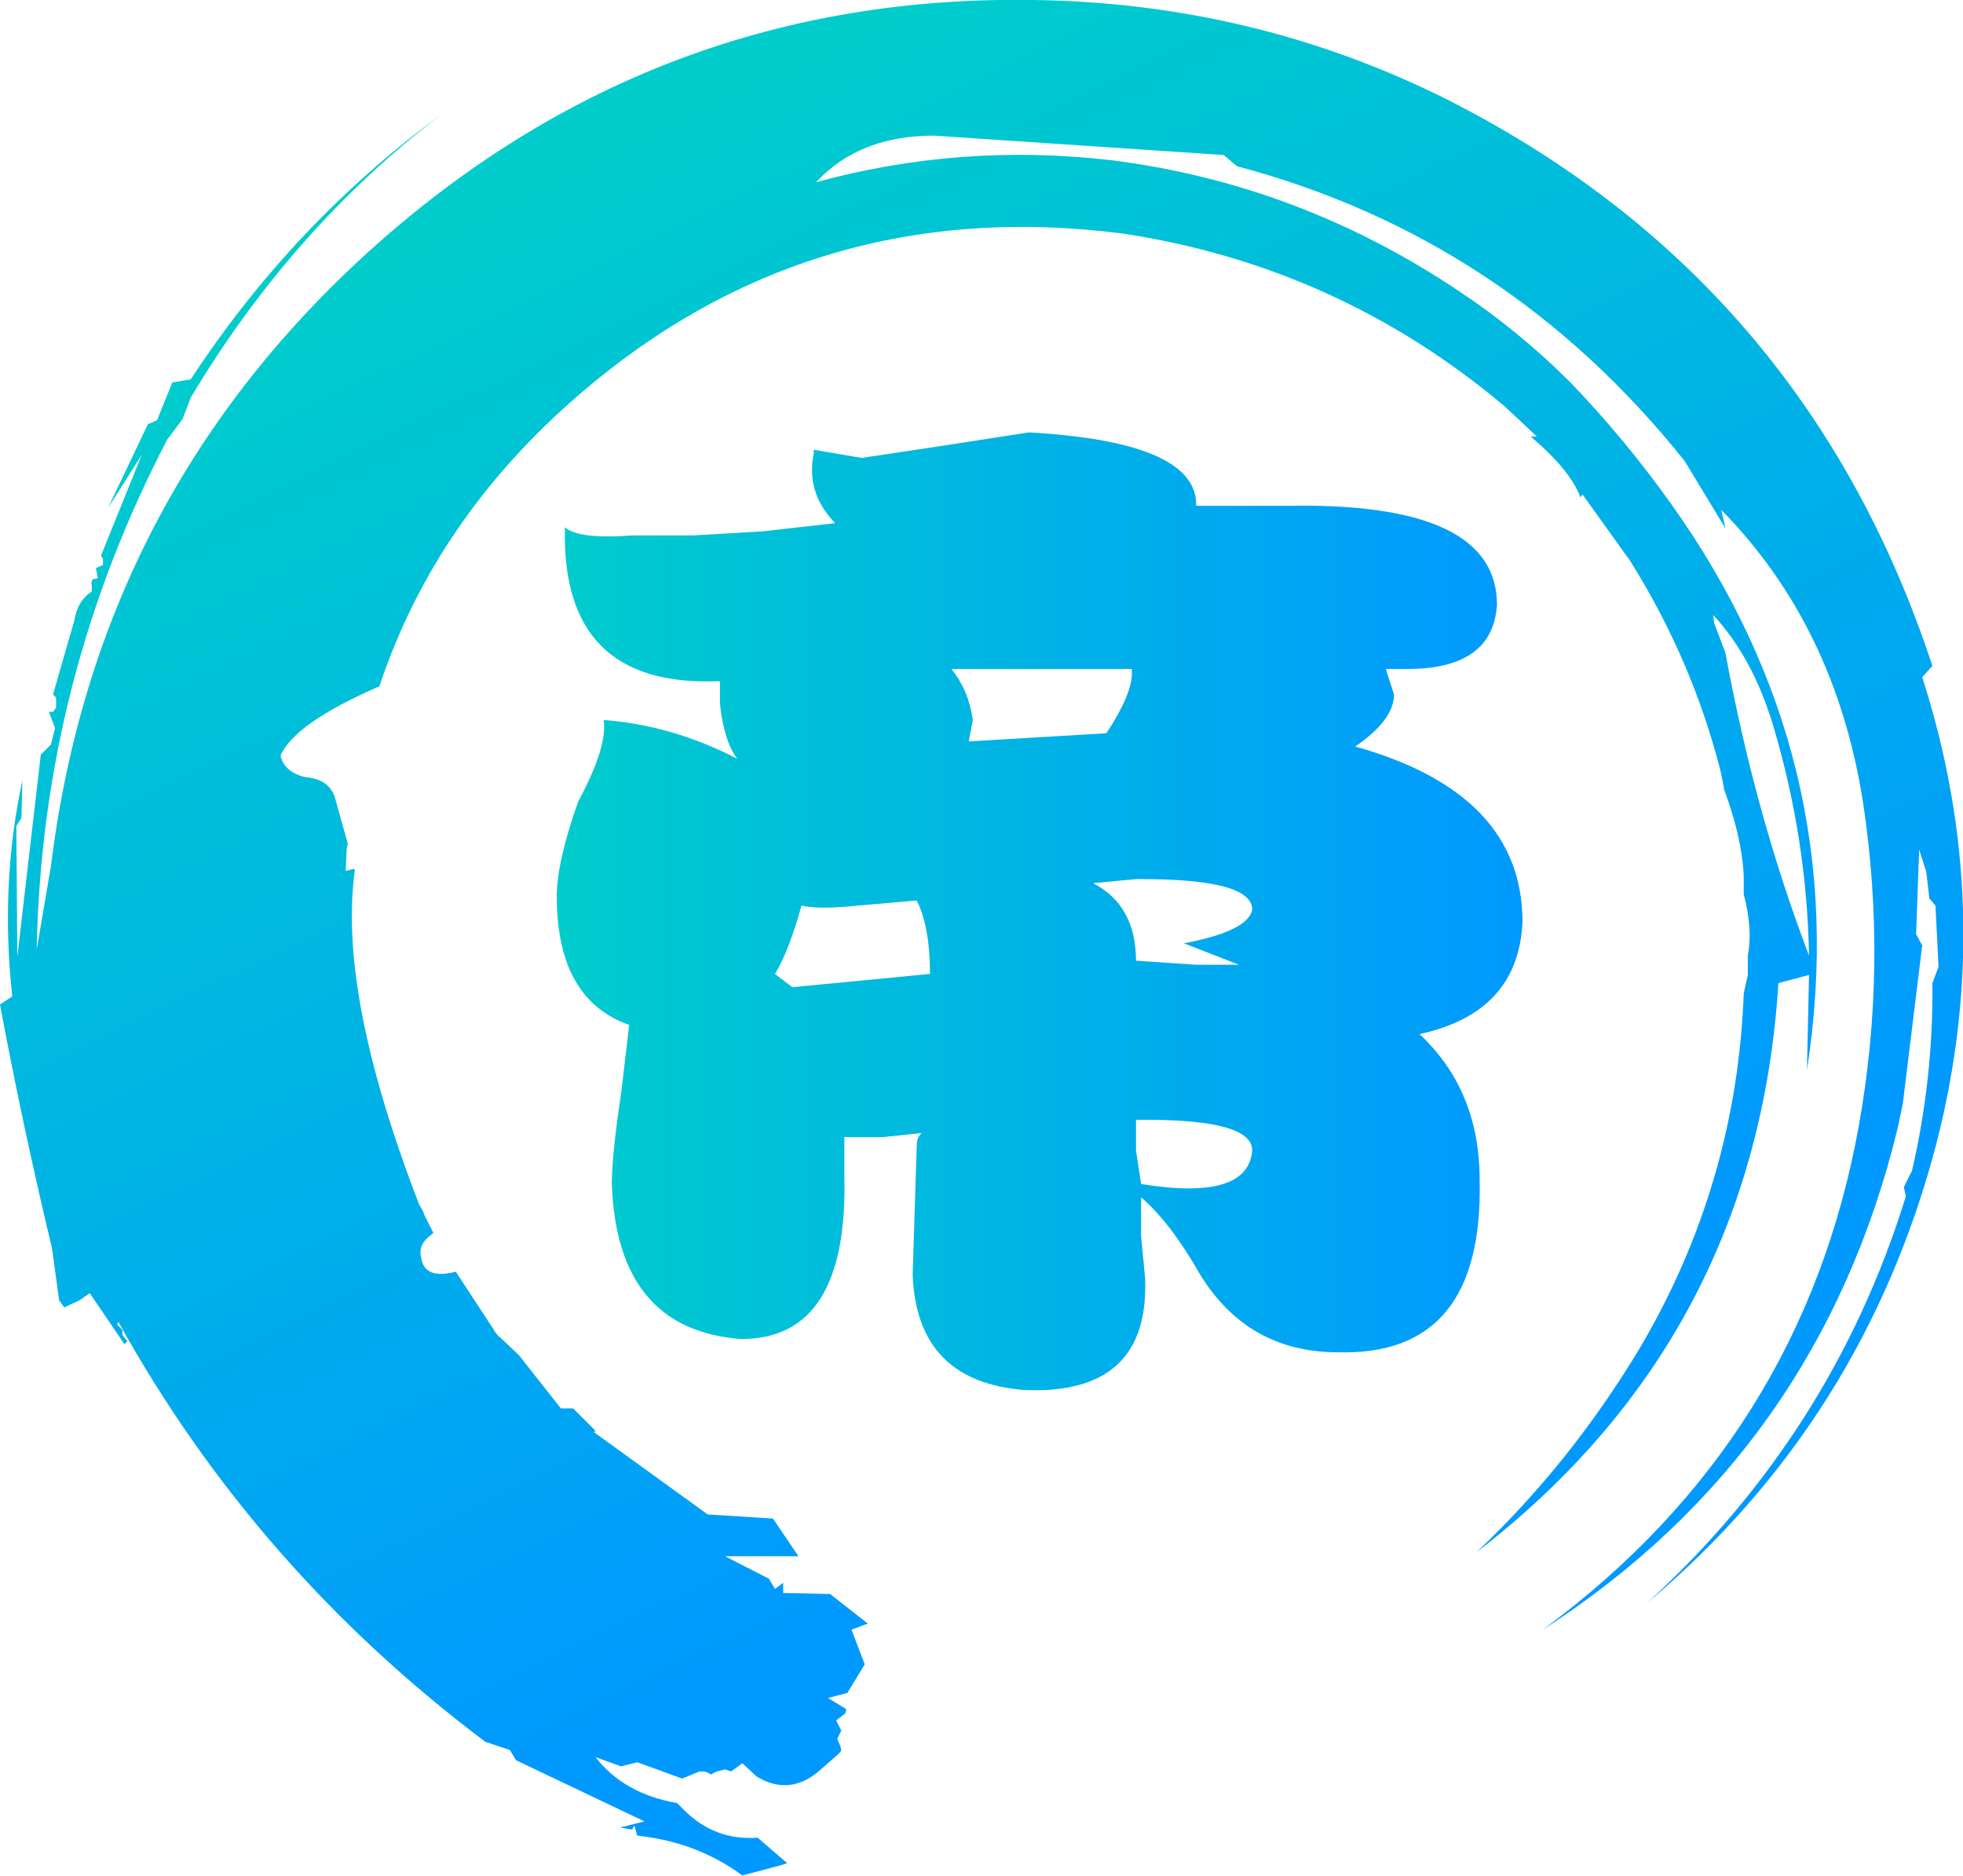
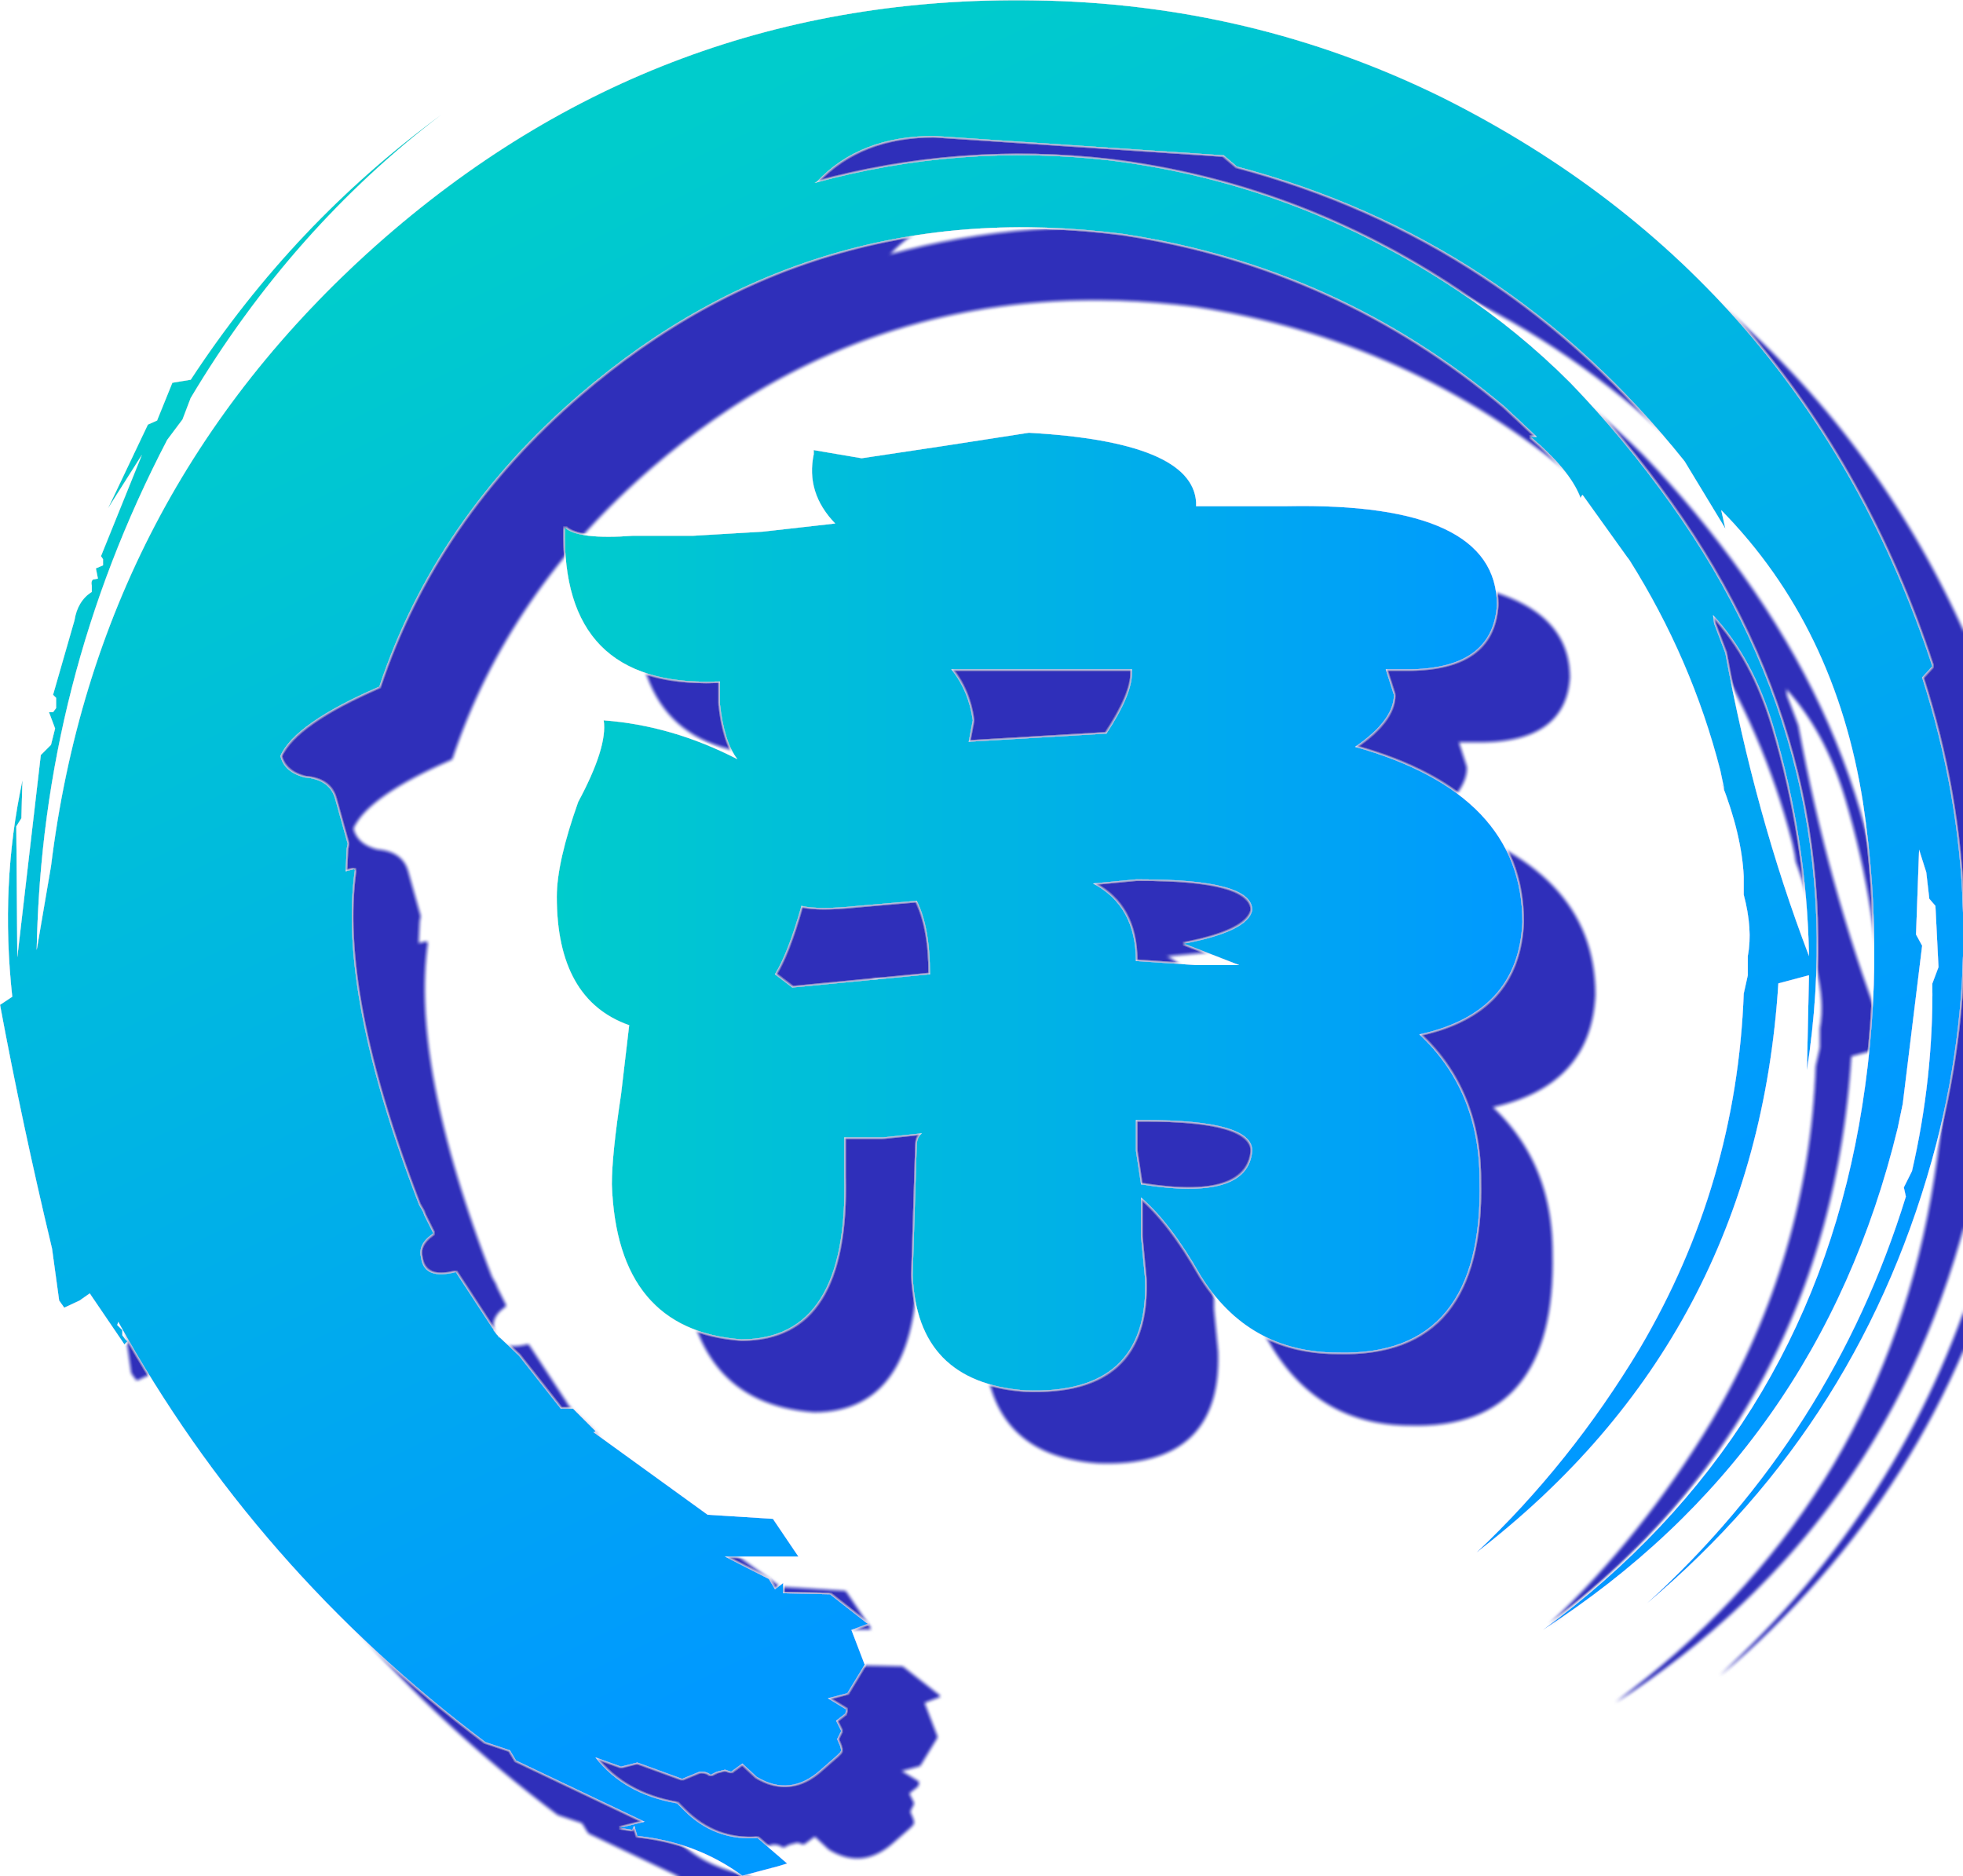
- <svg xmlns="http://www.w3.org/2000/svg" xmlns:ns1="https://www.free-decompiler.com/flash" ns1:objectType="shape" height="91.95px" width="96.25px">
-   <g transform="matrix(1.0, 0.0, 0.0, 1.0, 0.0, -0.25)">
-     <path d="M84.05 30.8 L84.6 32.25 Q86.05 40.15 88.7 47.1 88.6 41.4 86.95 35.85 85.95 32.5 84.0 30.4 L84.05 30.8 M94.75 32.9 L94.25 33.45 Q97.9 44.8 94.95 56.3 91.4 69.9 80.75 78.85 89.85 70.55 93.45 58.9 L93.35 58.45 93.75 57.65 Q94.8 53.1 94.75 48.45 L95.05 47.65 94.9 44.65 94.6 44.3 94.45 43.0 94.1 41.9 93.95 46.05 94.25 46.6 93.3 54.35 93.05 55.55 Q89.2 71.4 75.65 80.15 88.4 70.75 91.15 55.4 92.55 47.55 91.35 39.6 90.0 30.95 84.4 25.25 L84.6 26.15 82.6 22.85 Q73.85 11.9 60.65 8.4 L60.0 7.85 45.8 6.9 Q42.15 6.9 40.05 9.15 L39.95 9.2 Q47.05 7.25 54.45 8.1 63.65 9.25 71.5 14.5 74.45 16.45 77.0 19.0 79.65 21.75 81.9 24.9 90.95 37.55 88.6 52.7 L88.7 48.05 87.2 48.45 Q86.1 65.8 72.4 76.35 77.0 72.0 80.4 66.35 85.15 58.3 85.5 48.95 L85.7 48.05 85.7 47.8 85.7 47.1 Q85.95 45.8 85.5 44.1 L85.5 44.05 85.5 43.5 85.5 43.2 Q85.4 41.15 84.4 38.6 L84.55 38.95 84.35 38.0 Q82.95 32.55 79.9 27.7 L79.75 27.5 77.6 24.5 77.55 24.55 77.5 24.65 Q77.0 23.3 75.05 21.65 L75.35 21.65 74.45 20.8 73.75 20.15 Q65.6 13.3 55.05 11.7 39.85 9.75 28.45 19.55 21.35 25.65 18.6 33.9 14.45 35.7 13.75 37.3 13.95 38.1 14.95 38.35 16.2 38.45 16.45 39.45 L17.05 41.6 17.0 41.85 16.95 42.95 17.35 42.85 17.4 42.9 Q16.55 48.95 20.55 59.3 L20.75 59.65 20.8 59.8 21.25 60.7 21.0 60.9 Q20.5 61.35 20.65 61.9 20.8 63.0 22.35 62.6 L24.15 65.35 24.2 65.4 24.2 65.45 24.35 65.65 24.4 65.7 24.5 65.85 24.45 65.75 25.45 66.7 27.5 69.3 28.1 69.3 29.2 70.4 29.15 70.45 29.1 70.45 34.7 74.5 37.9 74.7 39.15 76.55 35.55 76.55 37.7 77.65 38.0 78.15 38.4 77.85 38.4 78.35 40.7 78.4 42.55 79.85 41.75 80.15 42.4 81.85 41.55 83.25 40.6 83.5 41.5 84.05 41.45 84.25 41.0 84.6 41.25 85.1 41.05 85.5 41.2 85.85 41.25 86.05 41.2 86.15 41.05 86.3 40.25 87.0 Q38.75 88.35 37.1 87.35 L36.4 86.7 35.85 87.1 35.55 87.0 35.15 87.1 34.85 87.25 Q34.65 87.1 34.45 87.1 L34.3 87.1 33.45 87.45 31.25 86.65 30.45 86.85 29.2 86.4 Q30.6 88.2 33.2 88.65 L33.55 89.0 Q35.05 90.5 37.15 90.35 L38.6 91.6 38.1 91.75 36.4 92.2 Q34.15 90.55 31.25 90.25 L31.1 89.75 31.0 89.95 30.4 89.85 31.6 89.55 25.3 86.55 25.0 86.05 23.8 85.65 Q12.5 77.15 5.8 65.05 L5.75 65.2 6.0 65.45 6.0 65.7 6.15 65.9 6.25 66.0 6.1 66.15 4.4 63.65 3.9 64.0 3.15 64.35 2.9 64.0 2.55 61.45 Q1.1 55.4 0.0 49.5 L0.6 49.1 Q0.0 43.6 1.1 38.5 L1.05 40.35 0.8 40.75 0.85 47.15 2.0 37.25 2.5 36.75 2.7 35.95 2.4 35.15 2.6 35.15 2.75 34.95 2.75 34.45 2.6 34.3 3.65 30.65 Q3.8 29.7 4.5 29.25 L4.5 28.95 Q4.45 28.75 4.55 28.65 L4.8 28.6 4.7 28.1 5.05 27.95 5.05 27.65 4.95 27.5 6.95 22.55 5.3 25.15 7.25 21.05 7.7 20.85 8.45 19.0 9.35 18.85 Q14.4 11.15 21.65 5.85 14.3 11.45 9.35 19.75 L8.95 20.8 8.2 21.8 Q2.05 33.6 1.8 46.8 L2.5 42.7 Q4.75 24.45 18.45 12.25 32.3 -0.05 50.7 0.25 61.35 0.4 70.7 5.0 88.5 13.9 94.75 32.9" fill="url(#gradient0)" fill-rule="evenodd" stroke="none" />
-     <path d="M50.45 21.45 Q58.45 21.9 58.65 24.85 L58.65 25.05 63.1 25.05 Q73.4 24.85 73.4 29.9 73.2 33.05 69.0 33.05 L67.95 33.05 68.35 34.3 Q68.35 35.55 66.45 36.85 74.65 39.15 74.65 45.45 74.45 49.9 69.6 50.95 72.55 53.7 72.55 58.1 72.75 66.75 65.6 66.55 61.2 66.55 58.85 62.75 57.4 60.2 55.95 58.95 L55.95 60.85 56.15 62.95 Q56.35 68.65 50.25 68.4 44.95 68.0 44.75 62.75 L44.95 56.4 Q44.95 56.0 45.2 55.8 L43.3 56.0 41.4 56.0 41.4 57.9 Q41.6 65.9 36.35 65.9 30.25 65.45 30.0 58.3 30.0 56.85 30.45 53.9 L30.85 50.5 Q27.3 49.25 27.3 44.2 27.3 42.5 28.35 39.55 29.8 36.85 29.6 35.55 32.95 35.8 36.15 37.45 35.5 36.6 35.3 34.75 L35.3 33.65 35.1 33.65 Q27.5 33.9 27.7 26.1 28.35 26.7 31.05 26.5 L34.0 26.5 37.4 26.3 40.95 25.9 Q39.5 24.4 39.9 22.5 L39.9 22.3 42.25 22.7 46.25 22.1 50.45 21.45 M55.5 33.25 L55.5 33.05 46.65 33.05 Q47.5 34.1 47.7 35.55 L47.5 36.6 54.25 36.2 Q55.5 34.3 55.5 33.25 M42.05 44.65 Q40.15 44.85 39.3 44.65 38.65 46.95 38.0 48.0 L38.85 48.65 45.6 48.0 Q45.6 45.7 44.95 44.4 L42.05 44.65 M53.6 43.55 Q55.7 44.65 55.7 47.35 L58.65 47.55 60.75 47.55 58.05 46.5 Q61.2 45.9 61.4 44.85 61.4 43.35 55.95 43.35 L55.7 43.35 53.6 43.55 M55.7 55.15 L55.7 56.65 55.95 58.3 Q61.2 59.15 61.4 56.65 61.4 55.15 56.15 55.15 L55.7 55.15" fill="url(#gradient1)" fill-rule="evenodd" stroke="none" />
+ <svg xmlns="http://www.w3.org/2000/svg" xmlns:ns1="https://www.free-decompiler.com/flash" xmlns:xlink="http://www.w3.org/1999/xlink" ns1:objectType="frame" height="59.15px" width="61.9px">
+   <g transform="matrix(1.0, 0.0, 0.0, 1.0, 2.45, 6.1)">
+     <filter id="filter0">
+       <feColorMatrix in="SourceGraphic" result="filterResult0" type="matrix" values="0 0 0 0 1.0,0 0 0 0 1.0,0 0 0 0 1.0,0 0 0 1 0" />
+       <feConvolveMatrix divisor="25.0" in="filterResult0" kernelMatrix="1 1 1 1 1 1 1 1 1 1 1 1 1 1 1 1 1 1 1 1 1 1 1 1 1" order="5 5" result="filterResult1" />
+       <feComposite in="SourceGraphic" in2="filterResult1" operator="over" result="filterResult2" />
+       <feOffset dx="3.536" dy="3.535" in="filterResult2" result="filterResult3" />
+       <feColorMatrix in="filterResult3" result="filterResult4" type="matrix" values="0 0 0 0 0.0,0 0 0 0 0.0,0 0 0 0 0.4,0 0 0 1 0" />
+       <feConvolveMatrix divisor="36.0" in="filterResult4" kernelMatrix="1 1 1 1 1 1 1 1 1 1 1 1 1 1 1 1 1 1 1 1 1 1 1 1 1 1 1 1 1 1 1 1 1 1 1 1" order="6 6" result="filterResult5" />
+       <feColorMatrix in="filterResult5" result="filterResult6" type="matrix" values="1 0 0 0 0,0 1 0 0 0,0 0 1 0 0,0 0 0 0.816 0" />
+       <feComposite in="filterResult2" in2="filterResult6" operator="over" result="filterResult7" />
+     </filter>
+     <use ns1:characterId="2" filter="url(#filter0)" height="91.95" transform="matrix(0.6431, 0.0, 0.0, 0.6431, -2.45, -6.0892)" width="96.25" xlink:href="#sprite0" />
  </g>
  <defs>
+     <g id="sprite0" transform="matrix(1.0, 0.0, 0.0, 1.0, 0.0, -0.25)">
+       <use ns1:characterId="1" height="91.95" transform="matrix(1.0, 0.0, 0.0, 1.0, 0.0, 0.25)" width="96.25" xlink:href="#shape0" />
+     </g>
+     <g id="shape0" transform="matrix(1.0, 0.0, 0.0, 1.0, 0.0, -0.25)">
+       <path d="M84.05 30.8 L84.6 32.25 Q86.05 40.15 88.7 47.1 88.6 41.4 86.95 35.85 85.95 32.5 84.0 30.4 L84.05 30.8 M94.75 32.9 L94.25 33.45 Q97.9 44.8 94.95 56.3 91.4 69.9 80.75 78.85 89.85 70.55 93.45 58.9 L93.35 58.45 93.75 57.65 Q94.8 53.1 94.75 48.45 L95.05 47.65 94.9 44.65 94.6 44.3 94.45 43.0 94.1 41.9 93.95 46.05 94.25 46.6 93.3 54.35 93.05 55.55 Q89.2 71.4 75.65 80.15 88.4 70.75 91.15 55.4 92.55 47.55 91.35 39.6 90.0 30.95 84.4 25.25 L84.6 26.15 82.6 22.85 Q73.85 11.9 60.65 8.4 L60.0 7.85 45.8 6.9 Q42.15 6.9 40.05 9.15 L39.95 9.2 Q47.05 7.25 54.45 8.1 63.65 9.25 71.5 14.5 74.45 16.45 77.0 19.0 79.65 21.75 81.9 24.9 90.95 37.55 88.6 52.7 L88.7 48.05 87.2 48.45 Q86.1 65.8 72.4 76.35 77.0 72.0 80.4 66.35 85.15 58.3 85.5 48.95 L85.7 48.05 85.7 47.8 85.7 47.1 Q85.95 45.8 85.5 44.1 L85.5 44.05 85.5 43.5 85.5 43.2 Q85.4 41.15 84.4 38.6 L84.55 38.95 84.35 38.0 Q82.95 32.55 79.9 27.7 L79.75 27.5 77.6 24.5 77.55 24.55 77.5 24.65 Q77.0 23.3 75.05 21.65 L75.35 21.65 74.45 20.8 73.75 20.15 Q65.6 13.3 55.05 11.7 39.85 9.75 28.45 19.55 21.35 25.65 18.6 33.9 14.45 35.7 13.75 37.3 13.95 38.1 14.95 38.35 16.2 38.45 16.45 39.45 L17.05 41.6 17.0 41.85 16.95 42.95 17.35 42.85 17.4 42.9 Q16.55 48.95 20.55 59.3 L20.75 59.65 20.8 59.8 21.25 60.7 21.0 60.9 Q20.5 61.35 20.65 61.9 20.8 63.0 22.35 62.6 L24.15 65.35 24.2 65.4 24.2 65.45 24.35 65.65 24.4 65.7 24.5 65.85 24.45 65.75 25.45 66.7 27.5 69.3 28.1 69.3 29.2 70.4 29.15 70.45 29.1 70.45 34.7 74.5 37.9 74.7 39.15 76.55 35.55 76.55 37.7 77.65 38.0 78.15 38.4 77.85 38.4 78.35 40.7 78.4 42.55 79.85 41.75 80.15 42.4 81.85 41.55 83.25 40.6 83.5 41.5 84.05 41.45 84.25 41.0 84.6 41.25 85.1 41.05 85.5 41.2 85.85 41.25 86.05 41.2 86.15 41.05 86.3 40.25 87.0 Q38.75 88.35 37.1 87.35 L36.4 86.7 35.85 87.1 35.55 87.0 35.15 87.1 34.85 87.25 Q34.65 87.1 34.45 87.1 L34.3 87.1 33.45 87.45 31.25 86.65 30.45 86.85 29.2 86.4 Q30.6 88.2 33.2 88.65 L33.55 89.0 Q35.05 90.5 37.15 90.35 L38.6 91.6 38.1 91.75 36.4 92.2 Q34.15 90.55 31.25 90.25 L31.1 89.75 31.0 89.95 30.4 89.85 31.6 89.55 25.3 86.55 25.0 86.05 23.8 85.65 Q12.5 77.15 5.8 65.05 L5.75 65.2 6.0 65.45 6.0 65.7 6.15 65.9 6.25 66.0 6.1 66.15 4.4 63.65 3.9 64.0 3.15 64.35 2.9 64.0 2.55 61.45 Q1.1 55.4 0.0 49.5 L0.6 49.1 Q0.0 43.6 1.1 38.5 L1.05 40.35 0.8 40.75 0.85 47.15 2.0 37.25 2.5 36.75 2.7 35.95 2.4 35.15 2.6 35.15 2.75 34.95 2.75 34.45 2.6 34.3 3.65 30.65 Q3.8 29.7 4.5 29.25 L4.5 28.95 Q4.45 28.75 4.55 28.65 L4.8 28.6 4.7 28.1 5.05 27.95 5.05 27.65 4.95 27.5 6.95 22.55 5.3 25.15 7.25 21.05 7.7 20.85 8.45 19.0 9.35 18.85 Q14.4 11.15 21.65 5.85 14.3 11.45 9.35 19.75 L8.95 20.8 8.2 21.8 Q2.05 33.6 1.8 46.8 L2.5 42.7 Q4.75 24.45 18.45 12.25 32.3 -0.05 50.7 0.25 61.35 0.4 70.7 5.0 88.5 13.9 94.75 32.9" fill="url(#gradient0)" fill-rule="evenodd" stroke="none" />
+       <path d="M50.45 21.45 Q58.45 21.9 58.65 24.85 L58.65 25.05 63.1 25.05 Q73.4 24.85 73.4 29.9 73.2 33.05 69.0 33.05 L67.95 33.05 68.35 34.3 Q68.35 35.55 66.45 36.85 74.65 39.15 74.65 45.45 74.45 49.9 69.6 50.95 72.55 53.7 72.55 58.1 72.75 66.75 65.6 66.55 61.2 66.55 58.85 62.75 57.4 60.2 55.95 58.95 L55.95 60.85 56.15 62.95 Q56.35 68.65 50.25 68.4 44.95 68.0 44.75 62.75 L44.95 56.4 Q44.95 56.0 45.2 55.8 L43.3 56.0 41.4 56.0 41.4 57.9 Q41.6 65.9 36.35 65.9 30.25 65.45 30.0 58.3 30.0 56.85 30.45 53.9 L30.85 50.5 Q27.3 49.25 27.3 44.2 27.3 42.5 28.35 39.55 29.8 36.85 29.6 35.55 32.95 35.8 36.15 37.45 35.5 36.6 35.3 34.75 L35.3 33.65 35.1 33.65 Q27.5 33.9 27.7 26.1 28.35 26.7 31.05 26.5 L34.0 26.5 37.4 26.3 40.95 25.9 Q39.5 24.4 39.9 22.5 L39.9 22.3 42.25 22.7 46.25 22.1 50.45 21.45 M55.5 33.25 L55.5 33.05 46.65 33.05 Q47.5 34.1 47.7 35.55 L47.5 36.6 54.25 36.2 Q55.5 34.3 55.5 33.25 M42.05 44.65 Q40.15 44.85 39.3 44.65 38.65 46.95 38.0 48.0 L38.85 48.65 45.6 48.0 Q45.6 45.7 44.95 44.4 L42.05 44.65 M53.6 43.55 Q55.7 44.65 55.7 47.35 L58.65 47.55 60.75 47.55 58.05 46.5 Q61.2 45.9 61.4 44.85 61.4 43.35 55.95 43.35 L55.7 43.35 53.6 43.55 M55.7 55.15 L55.7 56.65 55.95 58.3 Q61.2 59.15 61.4 56.65 61.4 55.15 56.15 55.15 L55.7 55.15" fill="url(#gradient1)" fill-rule="evenodd" stroke="none" />
+     </g>
    <linearGradient gradientTransform="matrix(0.0187, 0.0383, -0.0527, 0.0258, 44.35, 39.55)" gradientUnits="userSpaceOnUse" id="gradient0" spreadMethod="pad" x1="-819.2" x2="819.2">
      <stop offset="0.0" stop-color="#00cccc" />
      <stop offset="1.0" stop-color="#0099ff" />
    </linearGradient>
    <linearGradient gradientTransform="matrix(0.0289, 0.0, 0.0, 0.0287, 50.85, 44.85)" gradientUnits="userSpaceOnUse" id="gradient1" spreadMethod="pad" x1="-819.2" x2="819.2">
      <stop offset="0.0" stop-color="#00cccc" />
      <stop offset="1.0" stop-color="#0099ff" />
    </linearGradient>
  </defs>
</svg>
